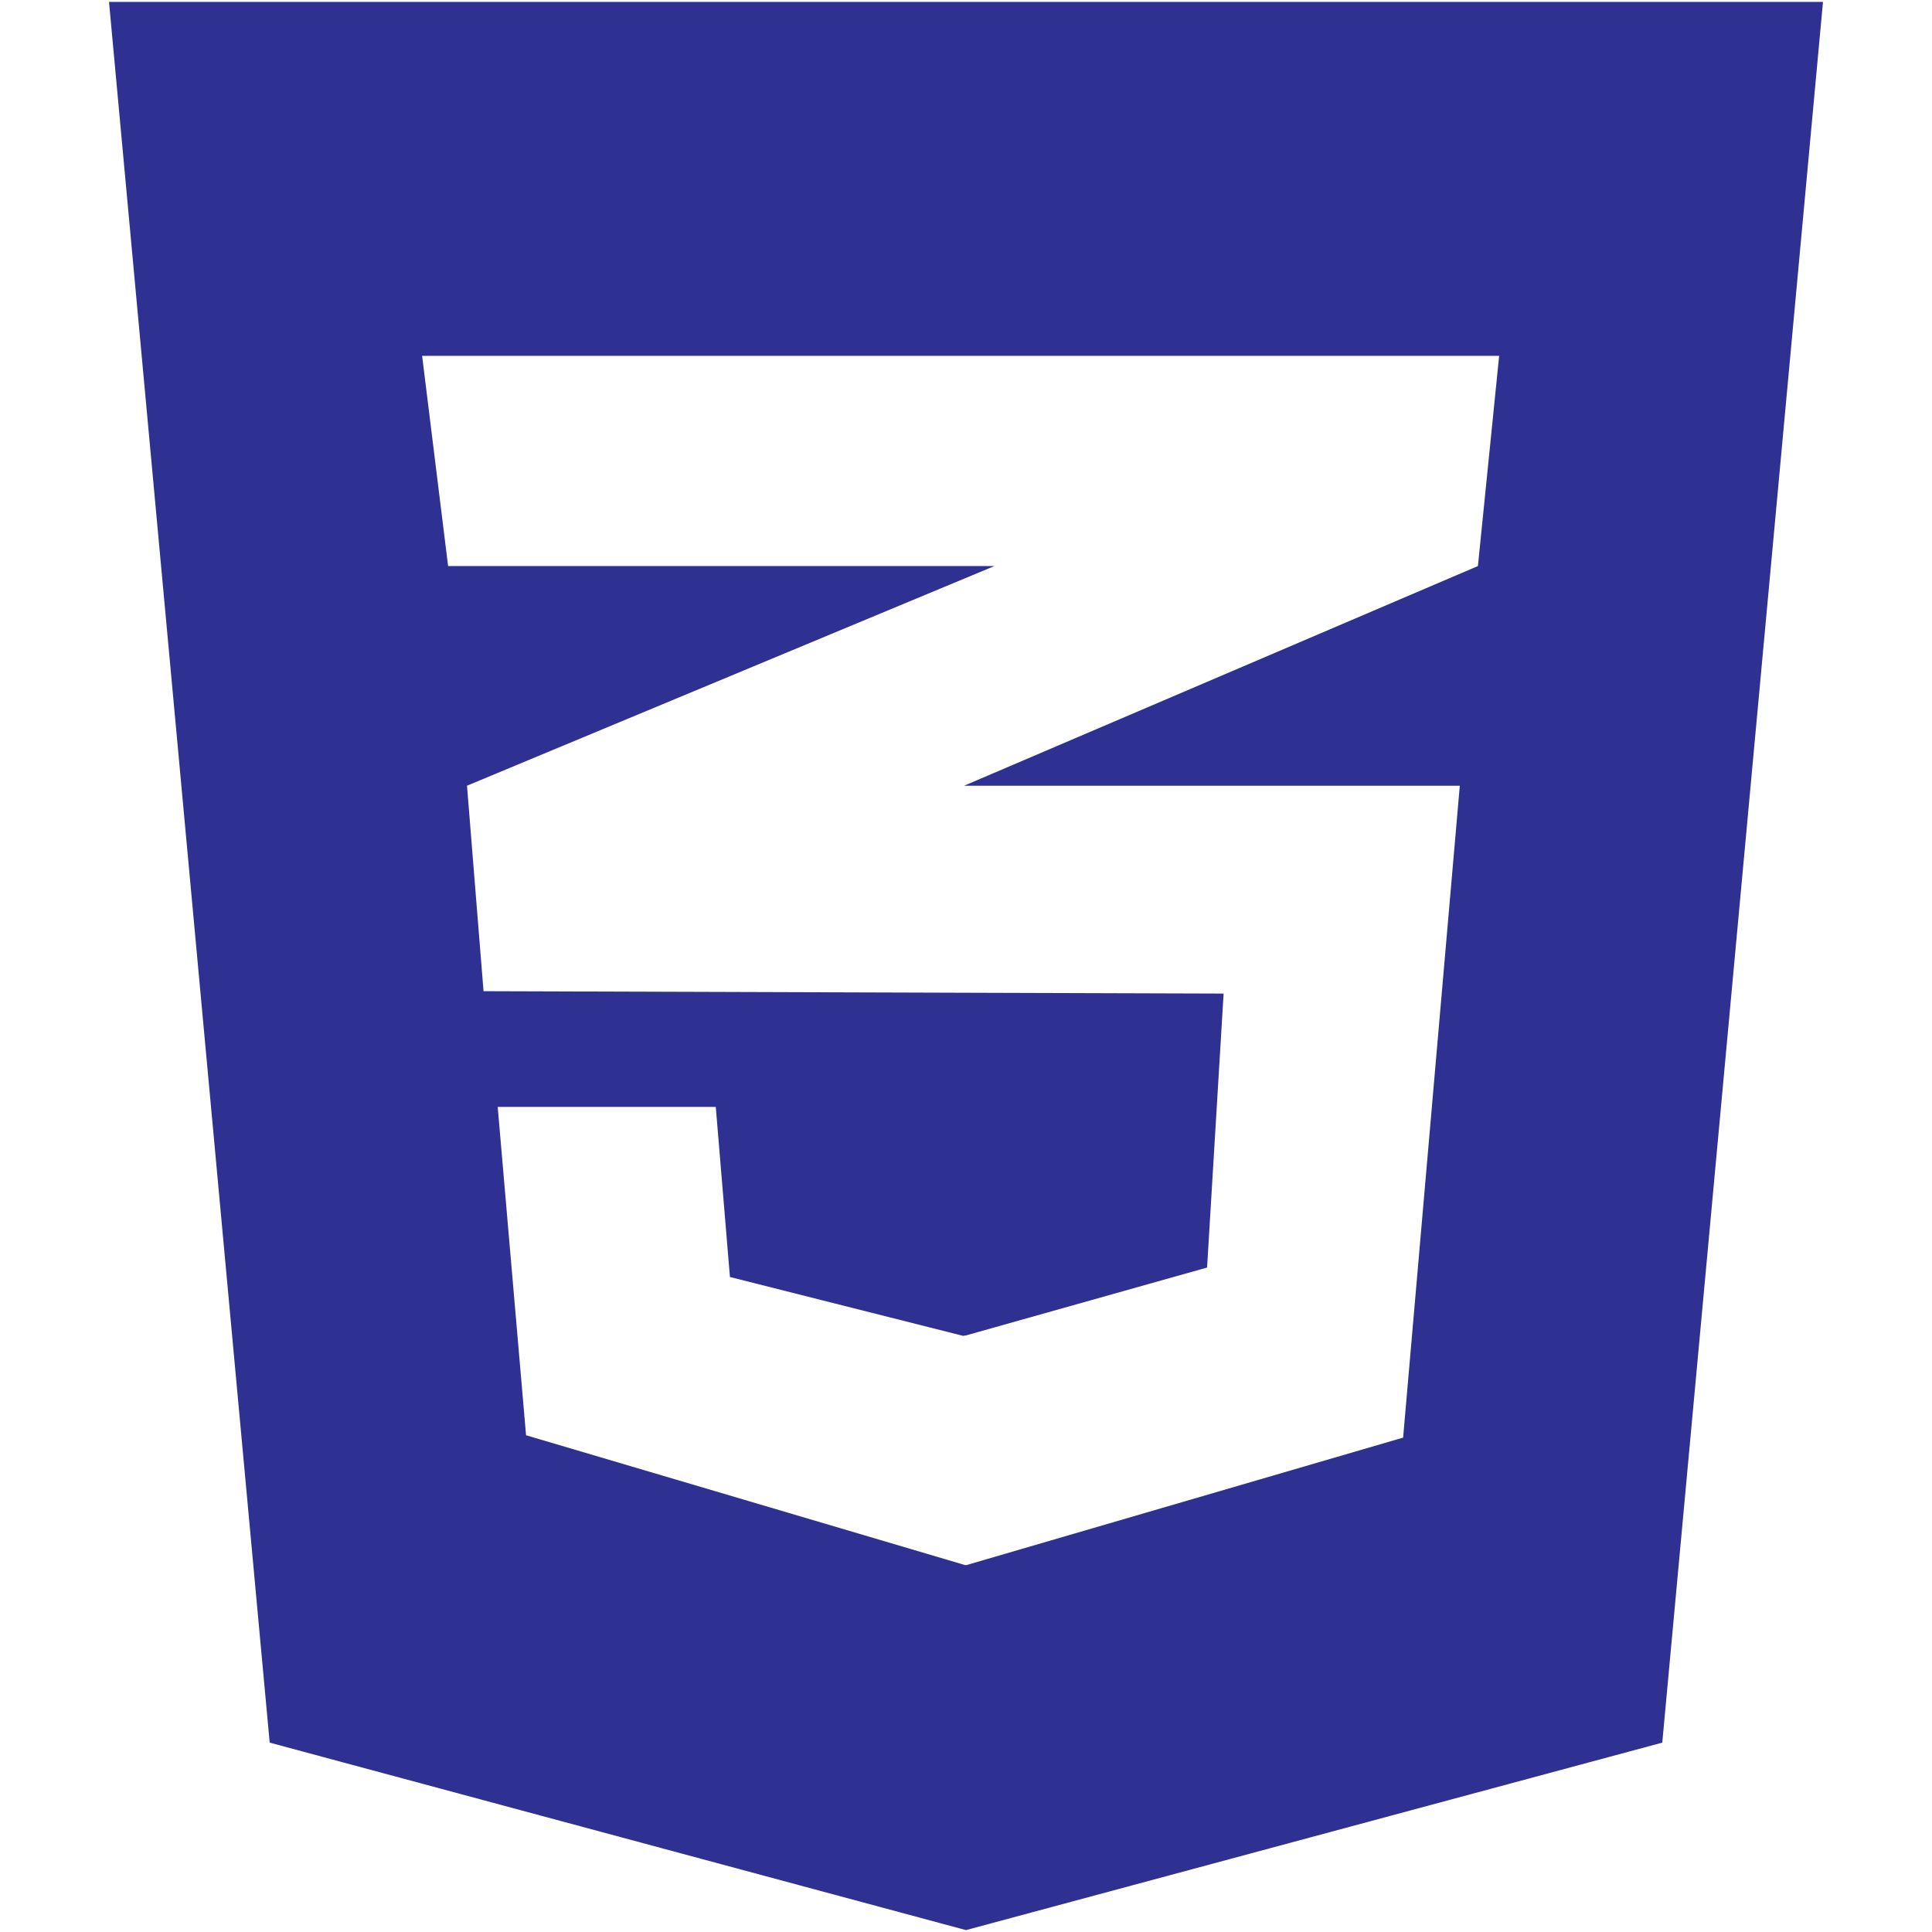
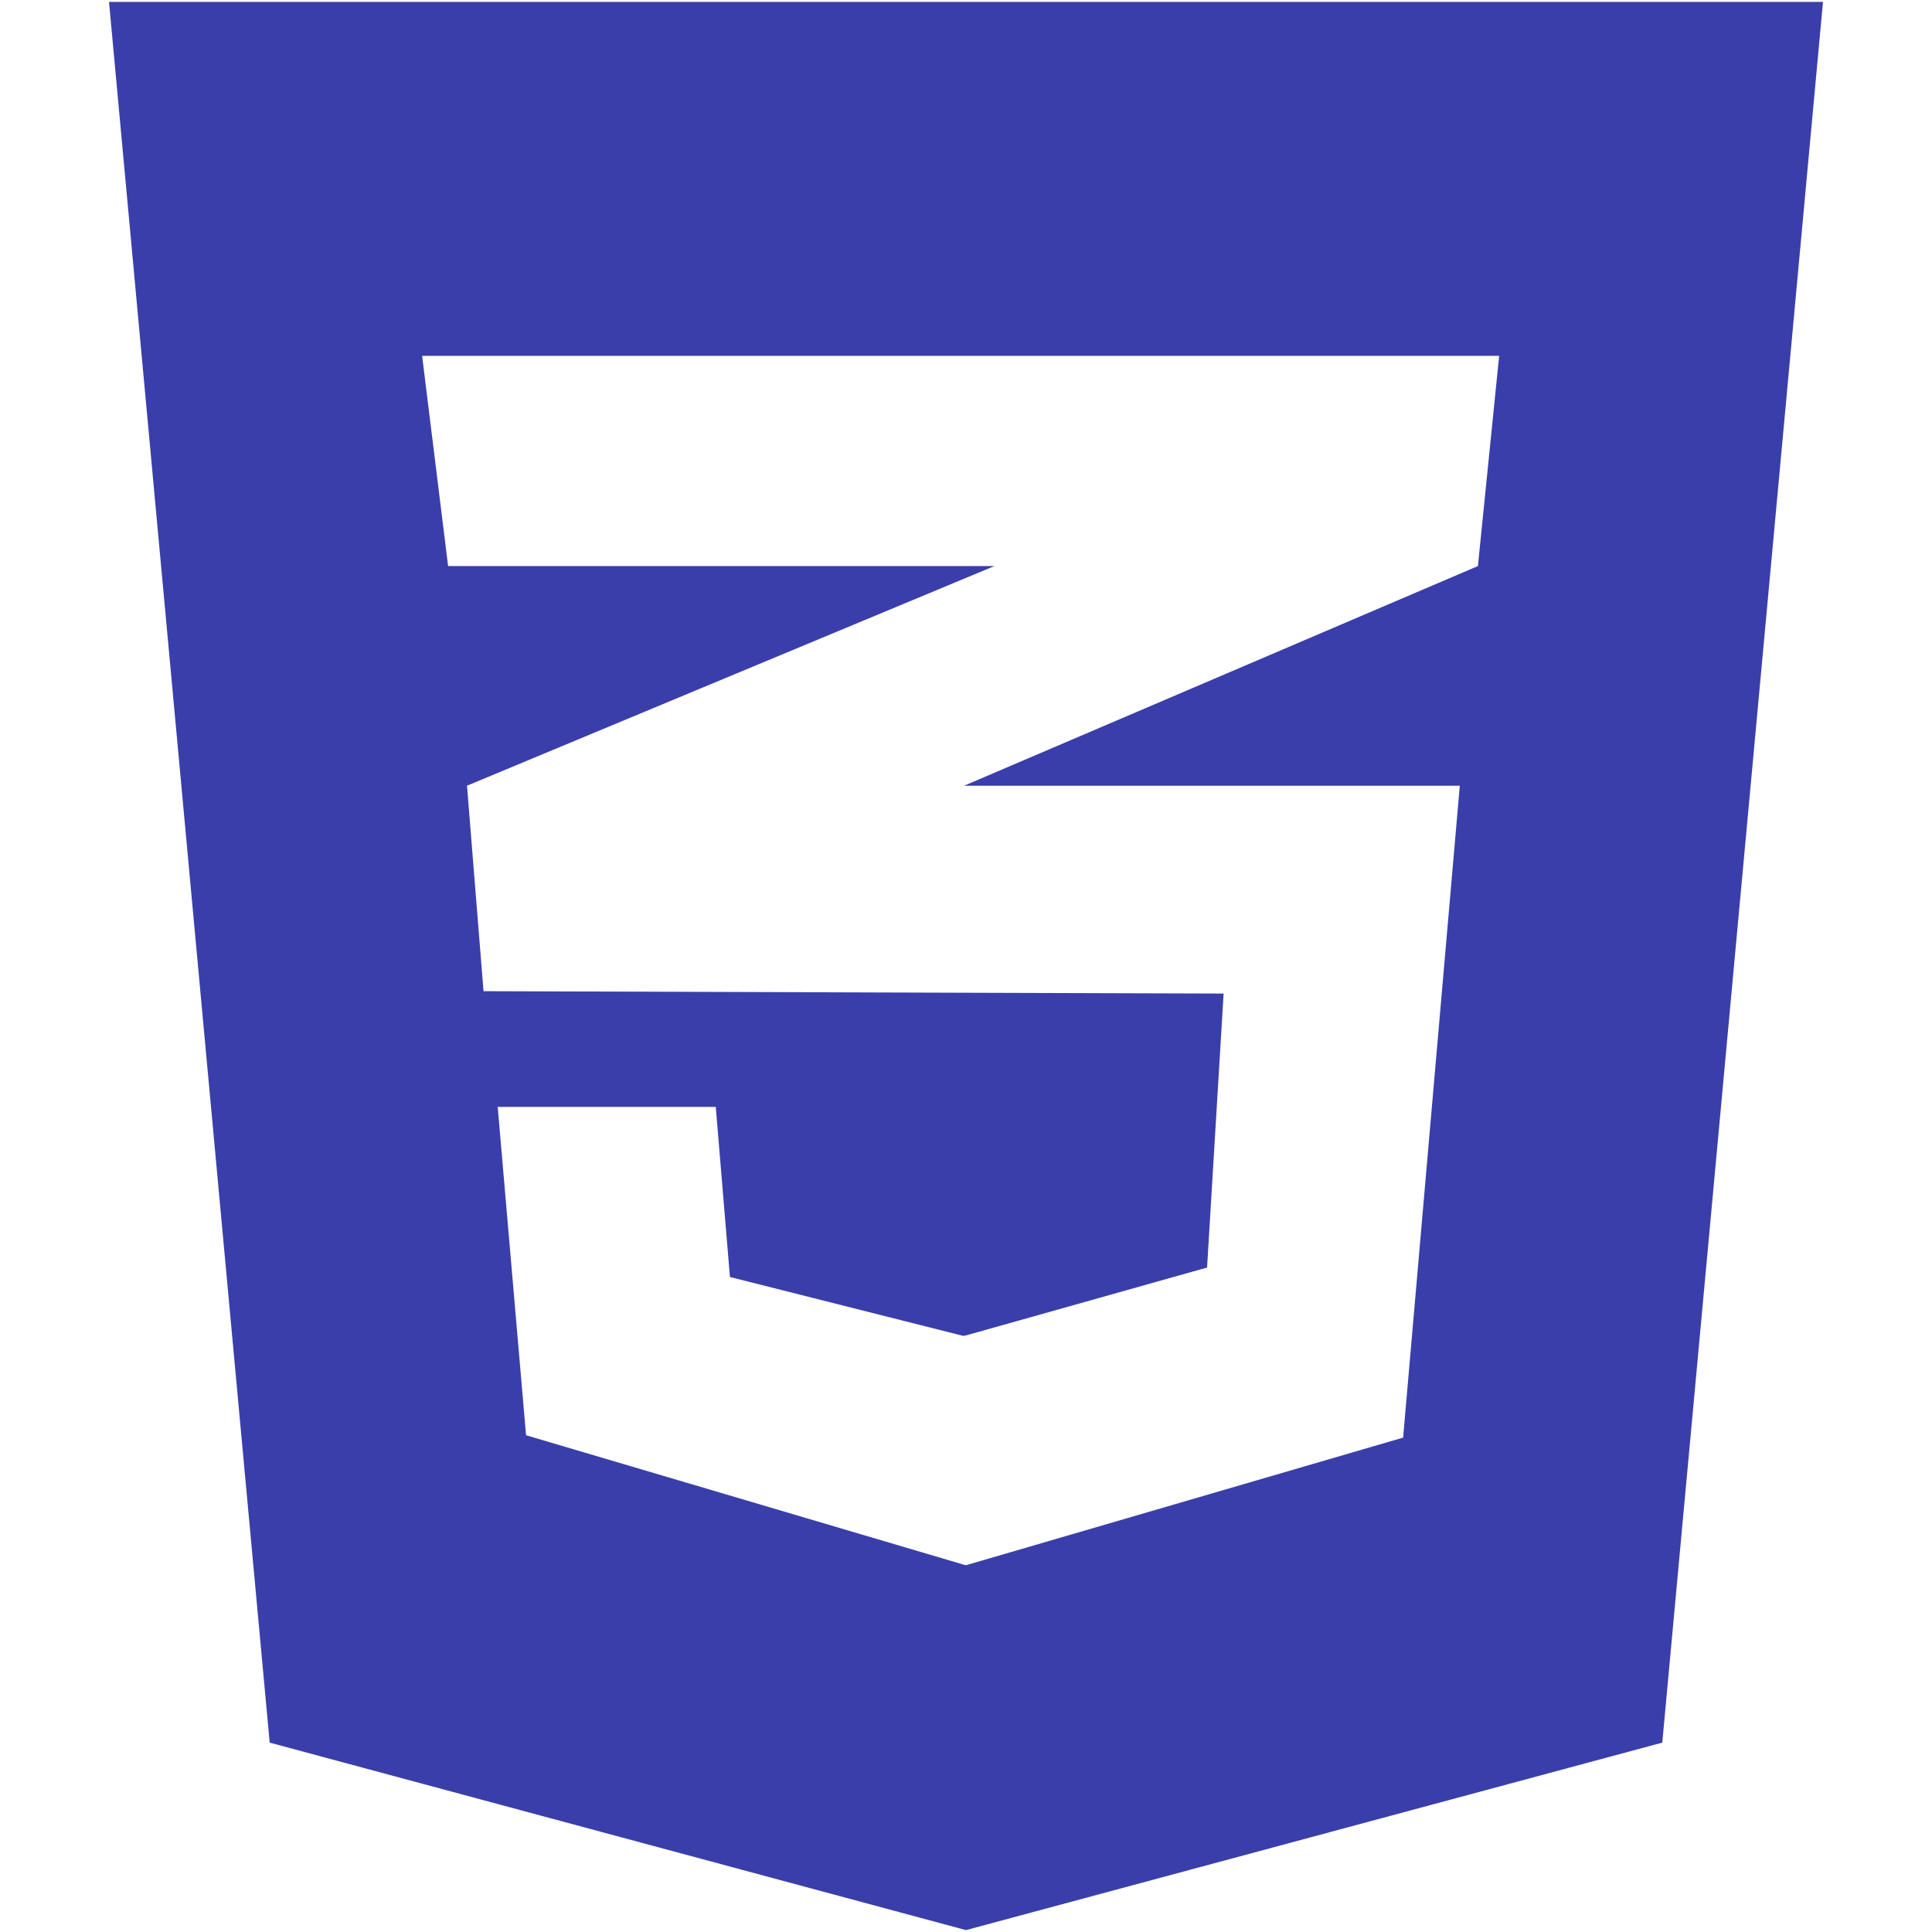
- <svg xmlns="http://www.w3.org/2000/svg" fill="#2e3191" version="1.1" width="800px" height="800px" viewBox="0 0 512 512" enable-background="new 0 0 512 512" xml:space="preserve">
+ <svg xmlns="http://www.w3.org/2000/svg" fill="#3A3EAB" version="1.1" width="800px" height="800px" viewBox="0 0 512 512" enable-background="new 0 0 512 512" xml:space="preserve">
  <g id="c133de6af664cd4f011a55de6b001b19">
    <path display="inline" d="M483.111,0.501l-42.59,461.314l-184.524,49.684L71.47,461.815L28.889,0.501H483.111z M397.29,94.302   H255.831H111.866l6.885,55.708h137.08h7.7l-7.7,3.205l-132.07,55.006l4.38,54.453l127.69,0.414l68.438,0.217l-4.381,72.606   l-64.058,18.035v-0.057l-0.525,0.146l-61.864-15.617l-3.754-45.07h-0.205H132.1h-0.202l7.511,87.007l116.423,34.429v-0.062   l0.21,0.062l115.799-33.802l15.021-172.761h-131.03h-0.323l0.323-0.14l135.83-58.071L397.29,94.302z">

</path>
  </g>
</svg>
